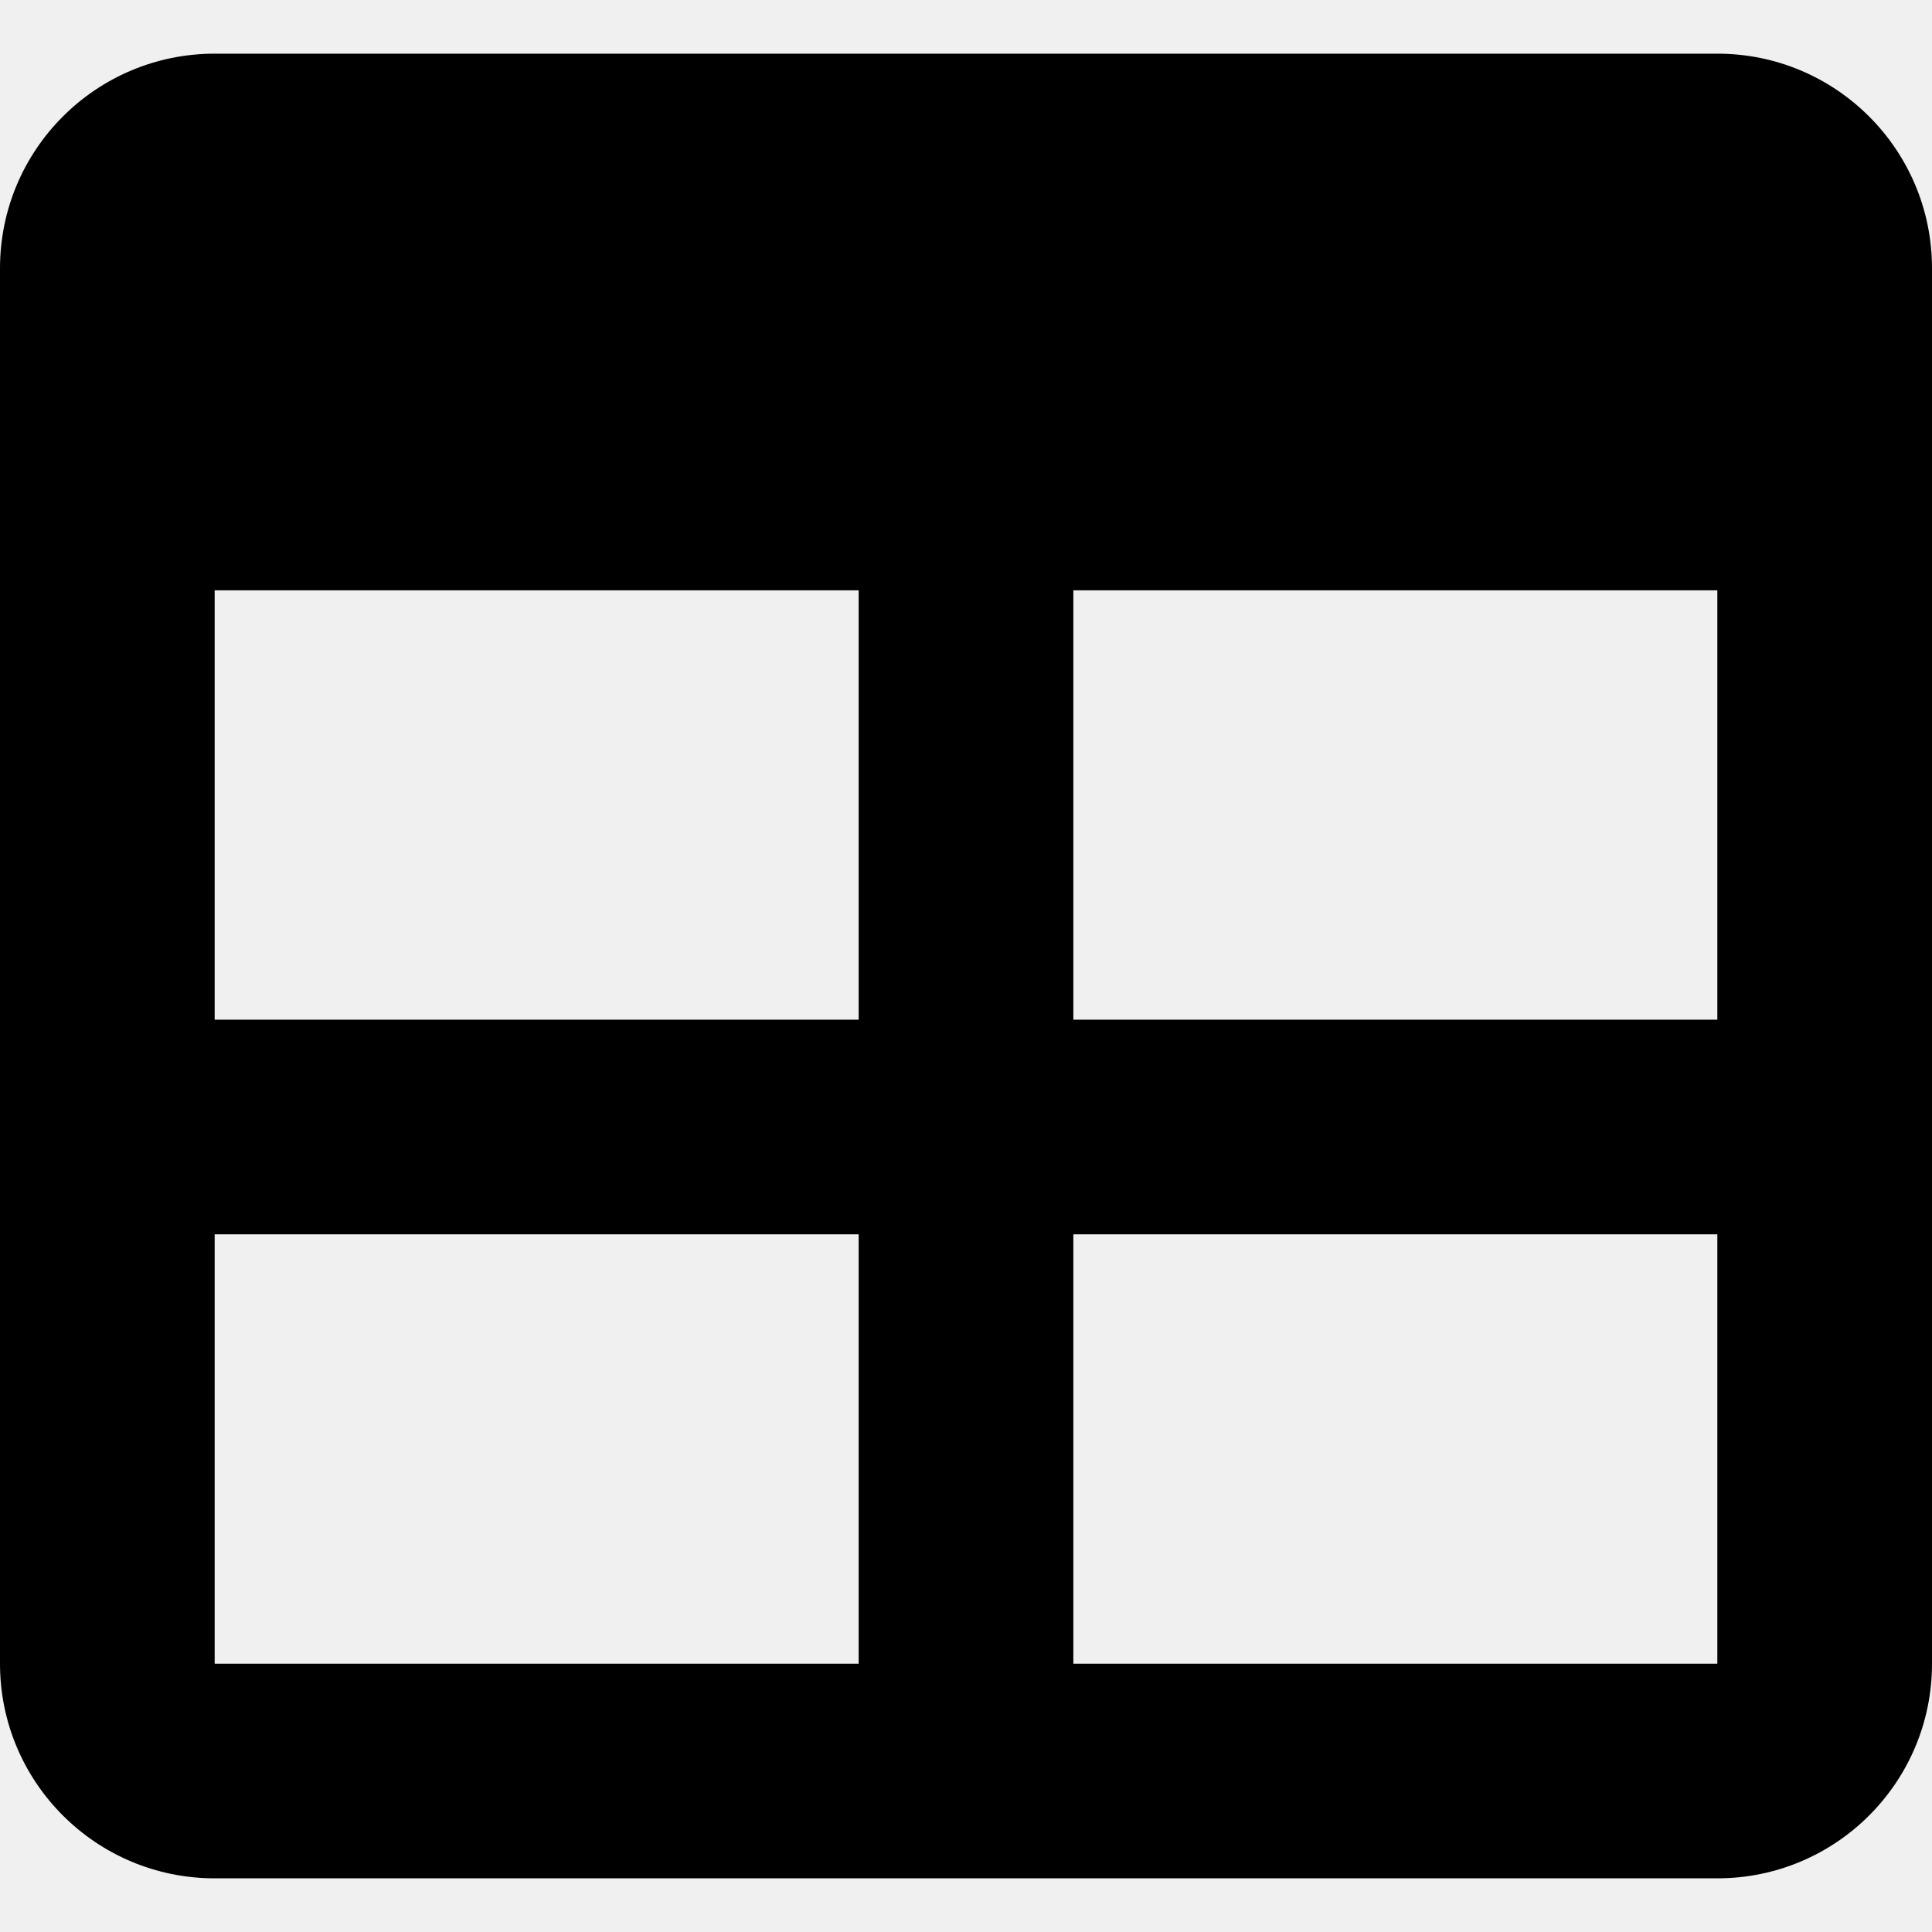
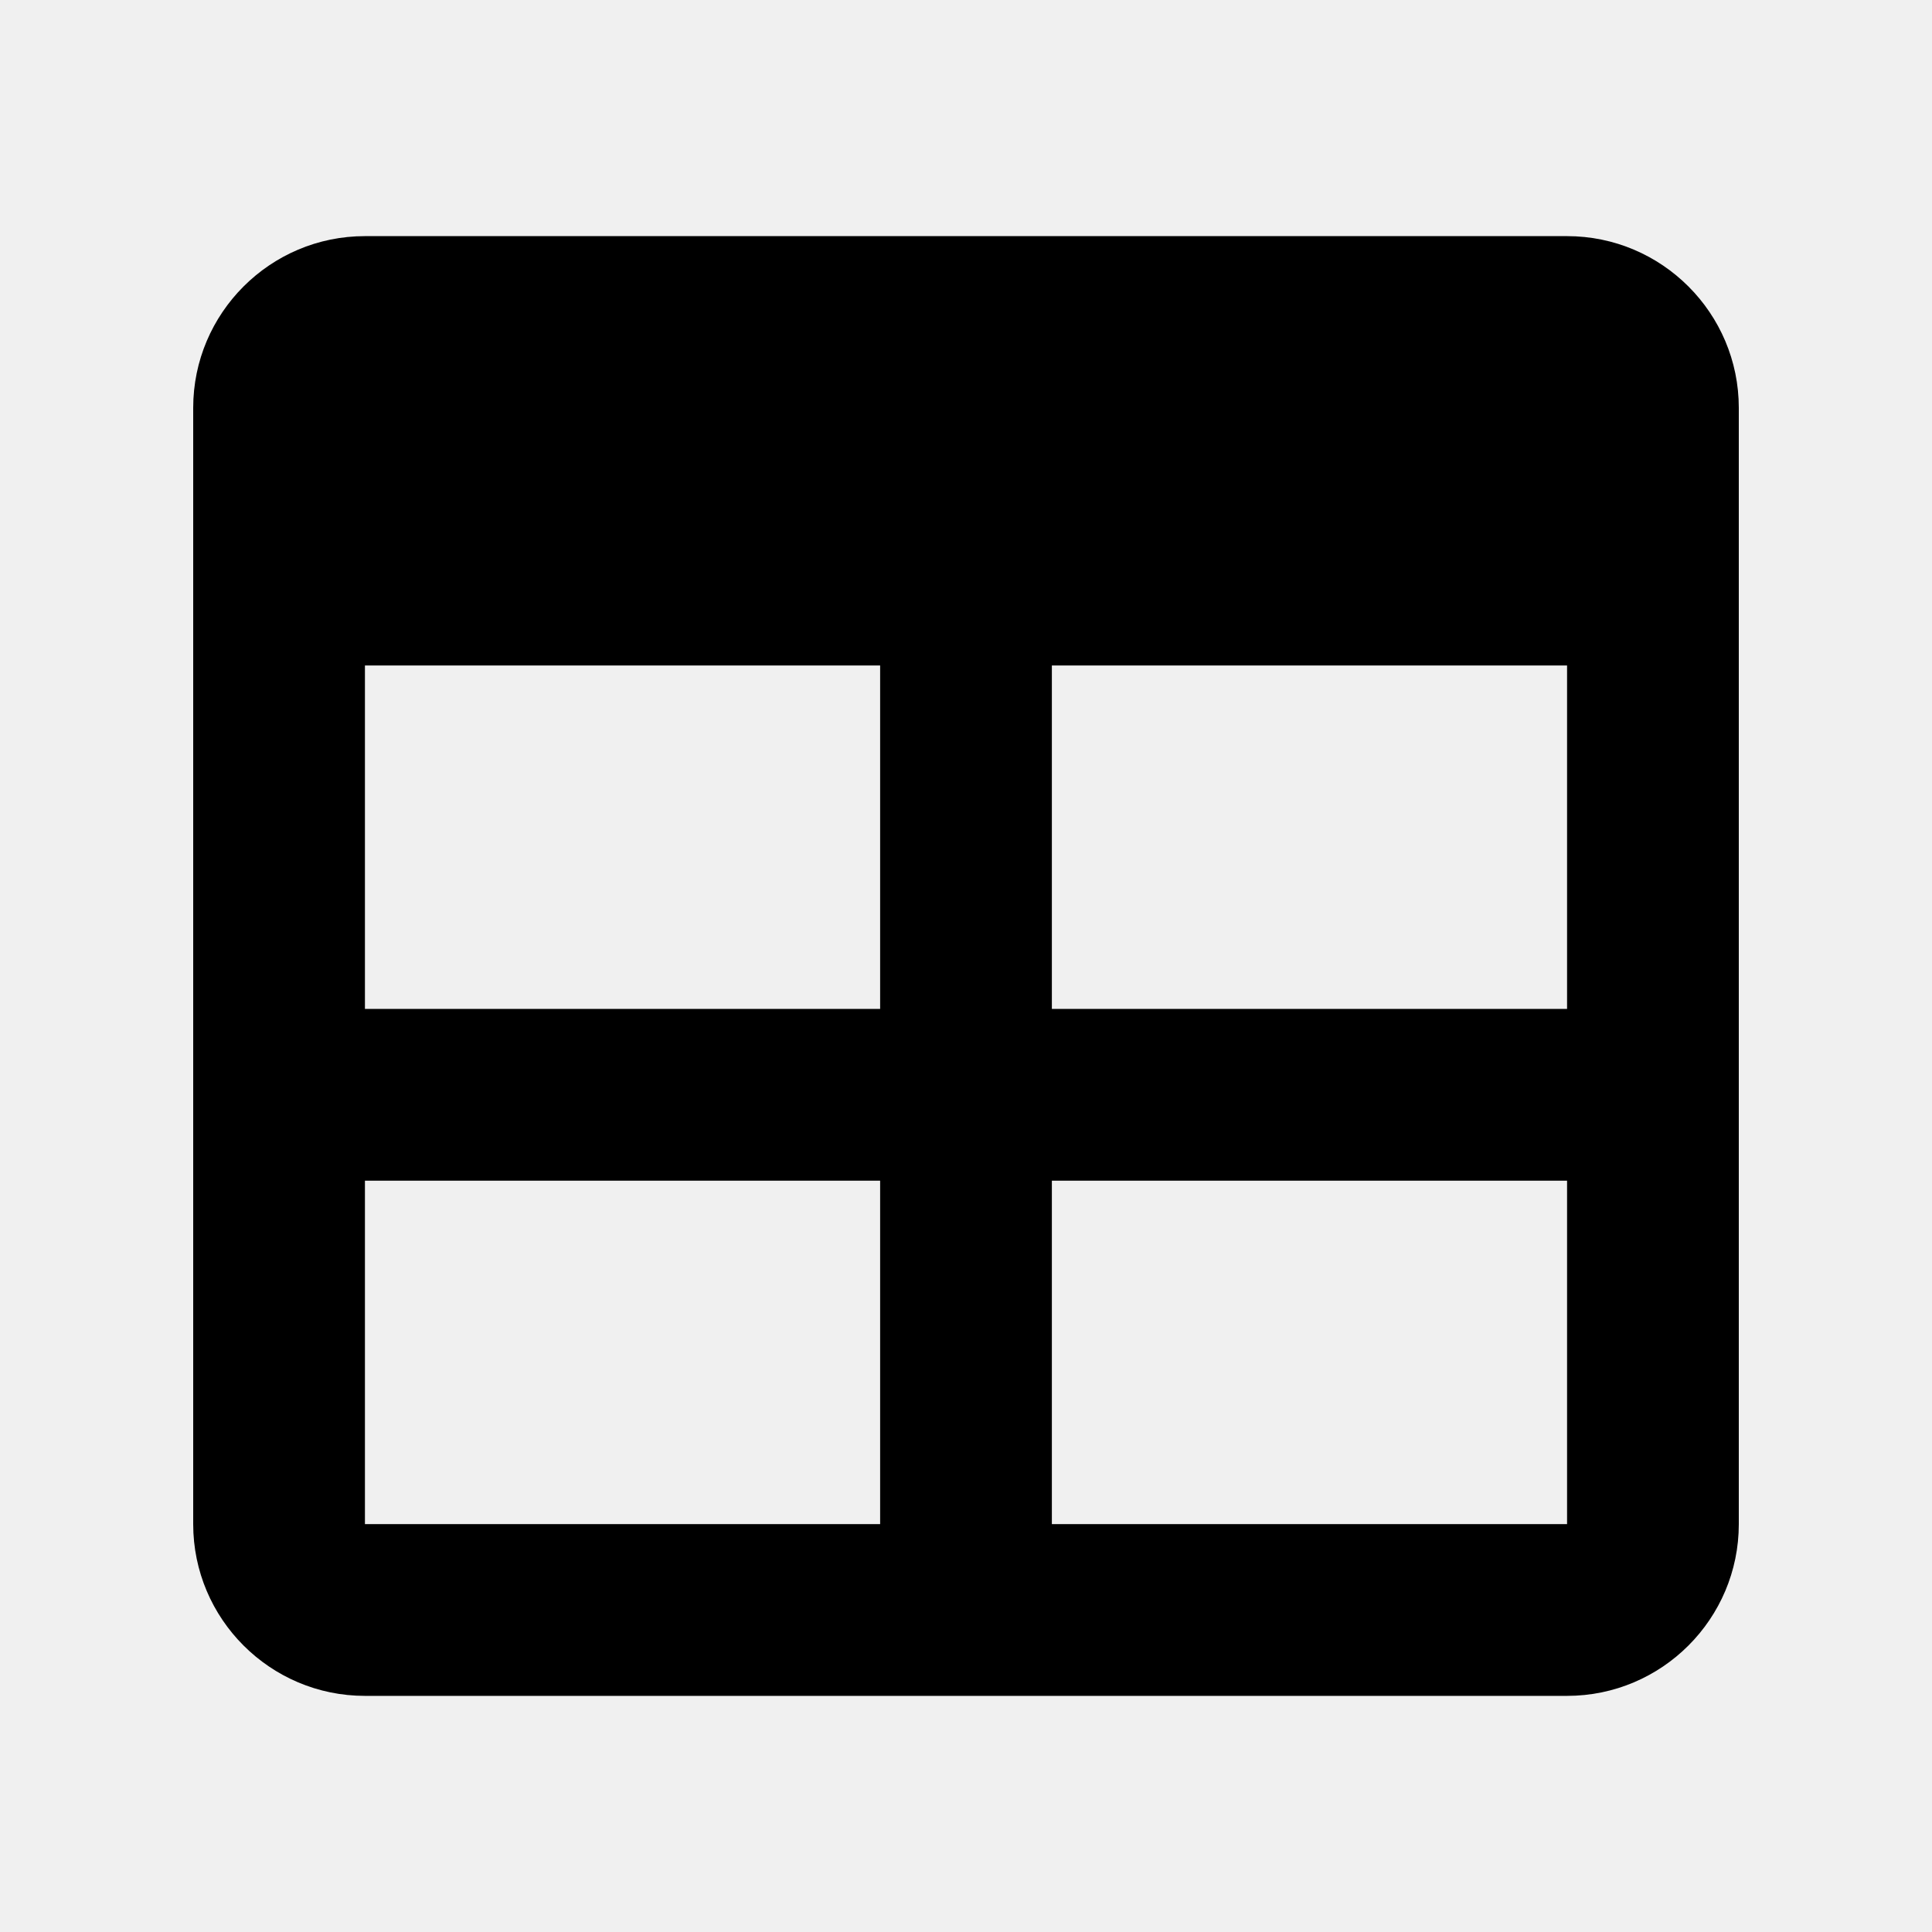
- <svg xmlns="http://www.w3.org/2000/svg" id="b" viewBox="0 0 72 72">
+ <svg xmlns="http://www.w3.org/2000/svg" width="72" height="72" viewBox="0 0 72 72" fill="none">
+   <g clip-path="url(#clip0_57_206)">
+     <path d="M58.4 8.8H13.6C10.07 8.8 7.2 11.67 7.2 15.2V56.8C7.2 60.33 10.07 63.2 13.6 63.2H58.4C61.93 63.2 64.8 60.33 64.8 56.8V15.2C64.8 11.67 61.93 8.8 58.4 8.8ZM58.4 24.8V37.6H39.2V24.8H58.4ZM32.8 24.8V37.6H13.6V24.8H32.8ZM13.6 56.8V44H32.8V56.8H13.6ZM39.2 56.8V44H58.4V56.8H39.2Z" fill="black" />
+   </g>
  <defs>
-     <style>.d{fill:none;}</style>
+     <clipPath id="clip0_57_206">
+       <rect width="72" height="72" fill="white" />
+     </clipPath>
  </defs>
-   <g id="c">
-     <path d="M64,2H8C3.58,2,0,5.58,0,10v52c0,4.42,3.58,8,8,8h56c4.42,0,8-3.58,8-8V10c0-4.42-3.58-8-8-8ZM64,22v16h-24v-16h24ZM32,22v16H8v-16h24ZM8,62v-16h24v16H8ZM40,62v-16h24v16h-24Z" />
-     <rect class="d" width="72" height="72" />
-   </g>
</svg>
